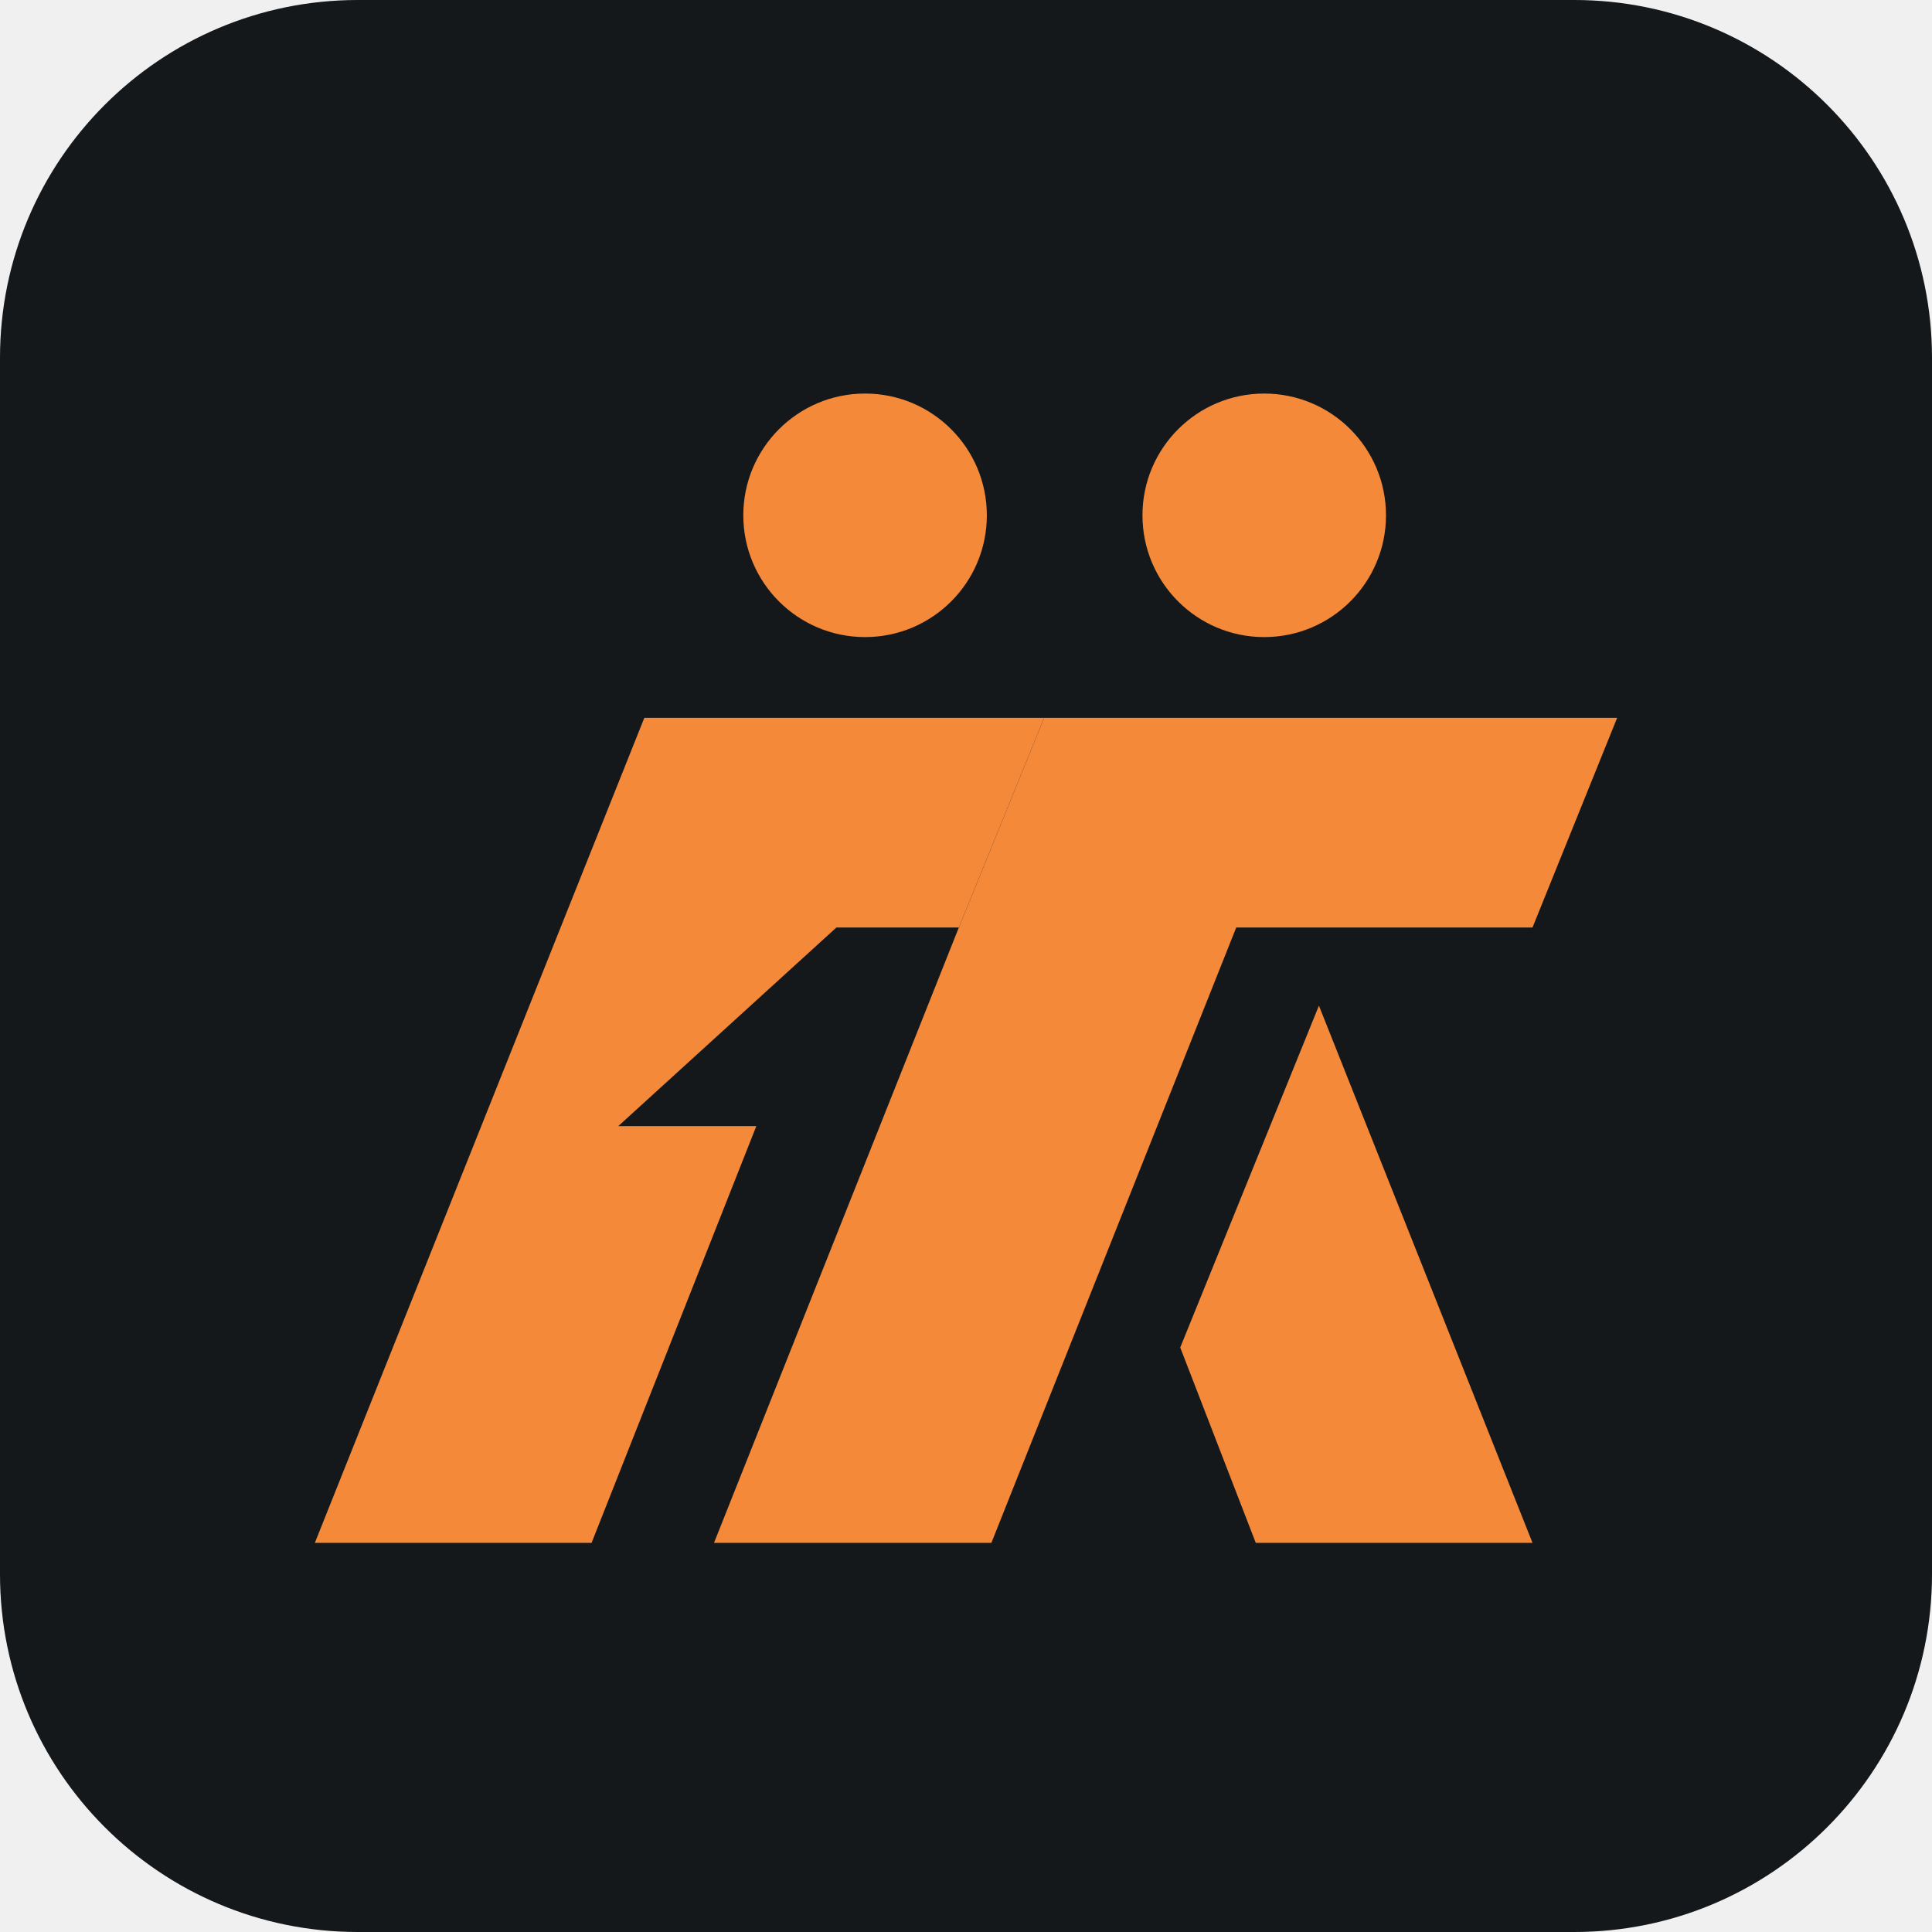
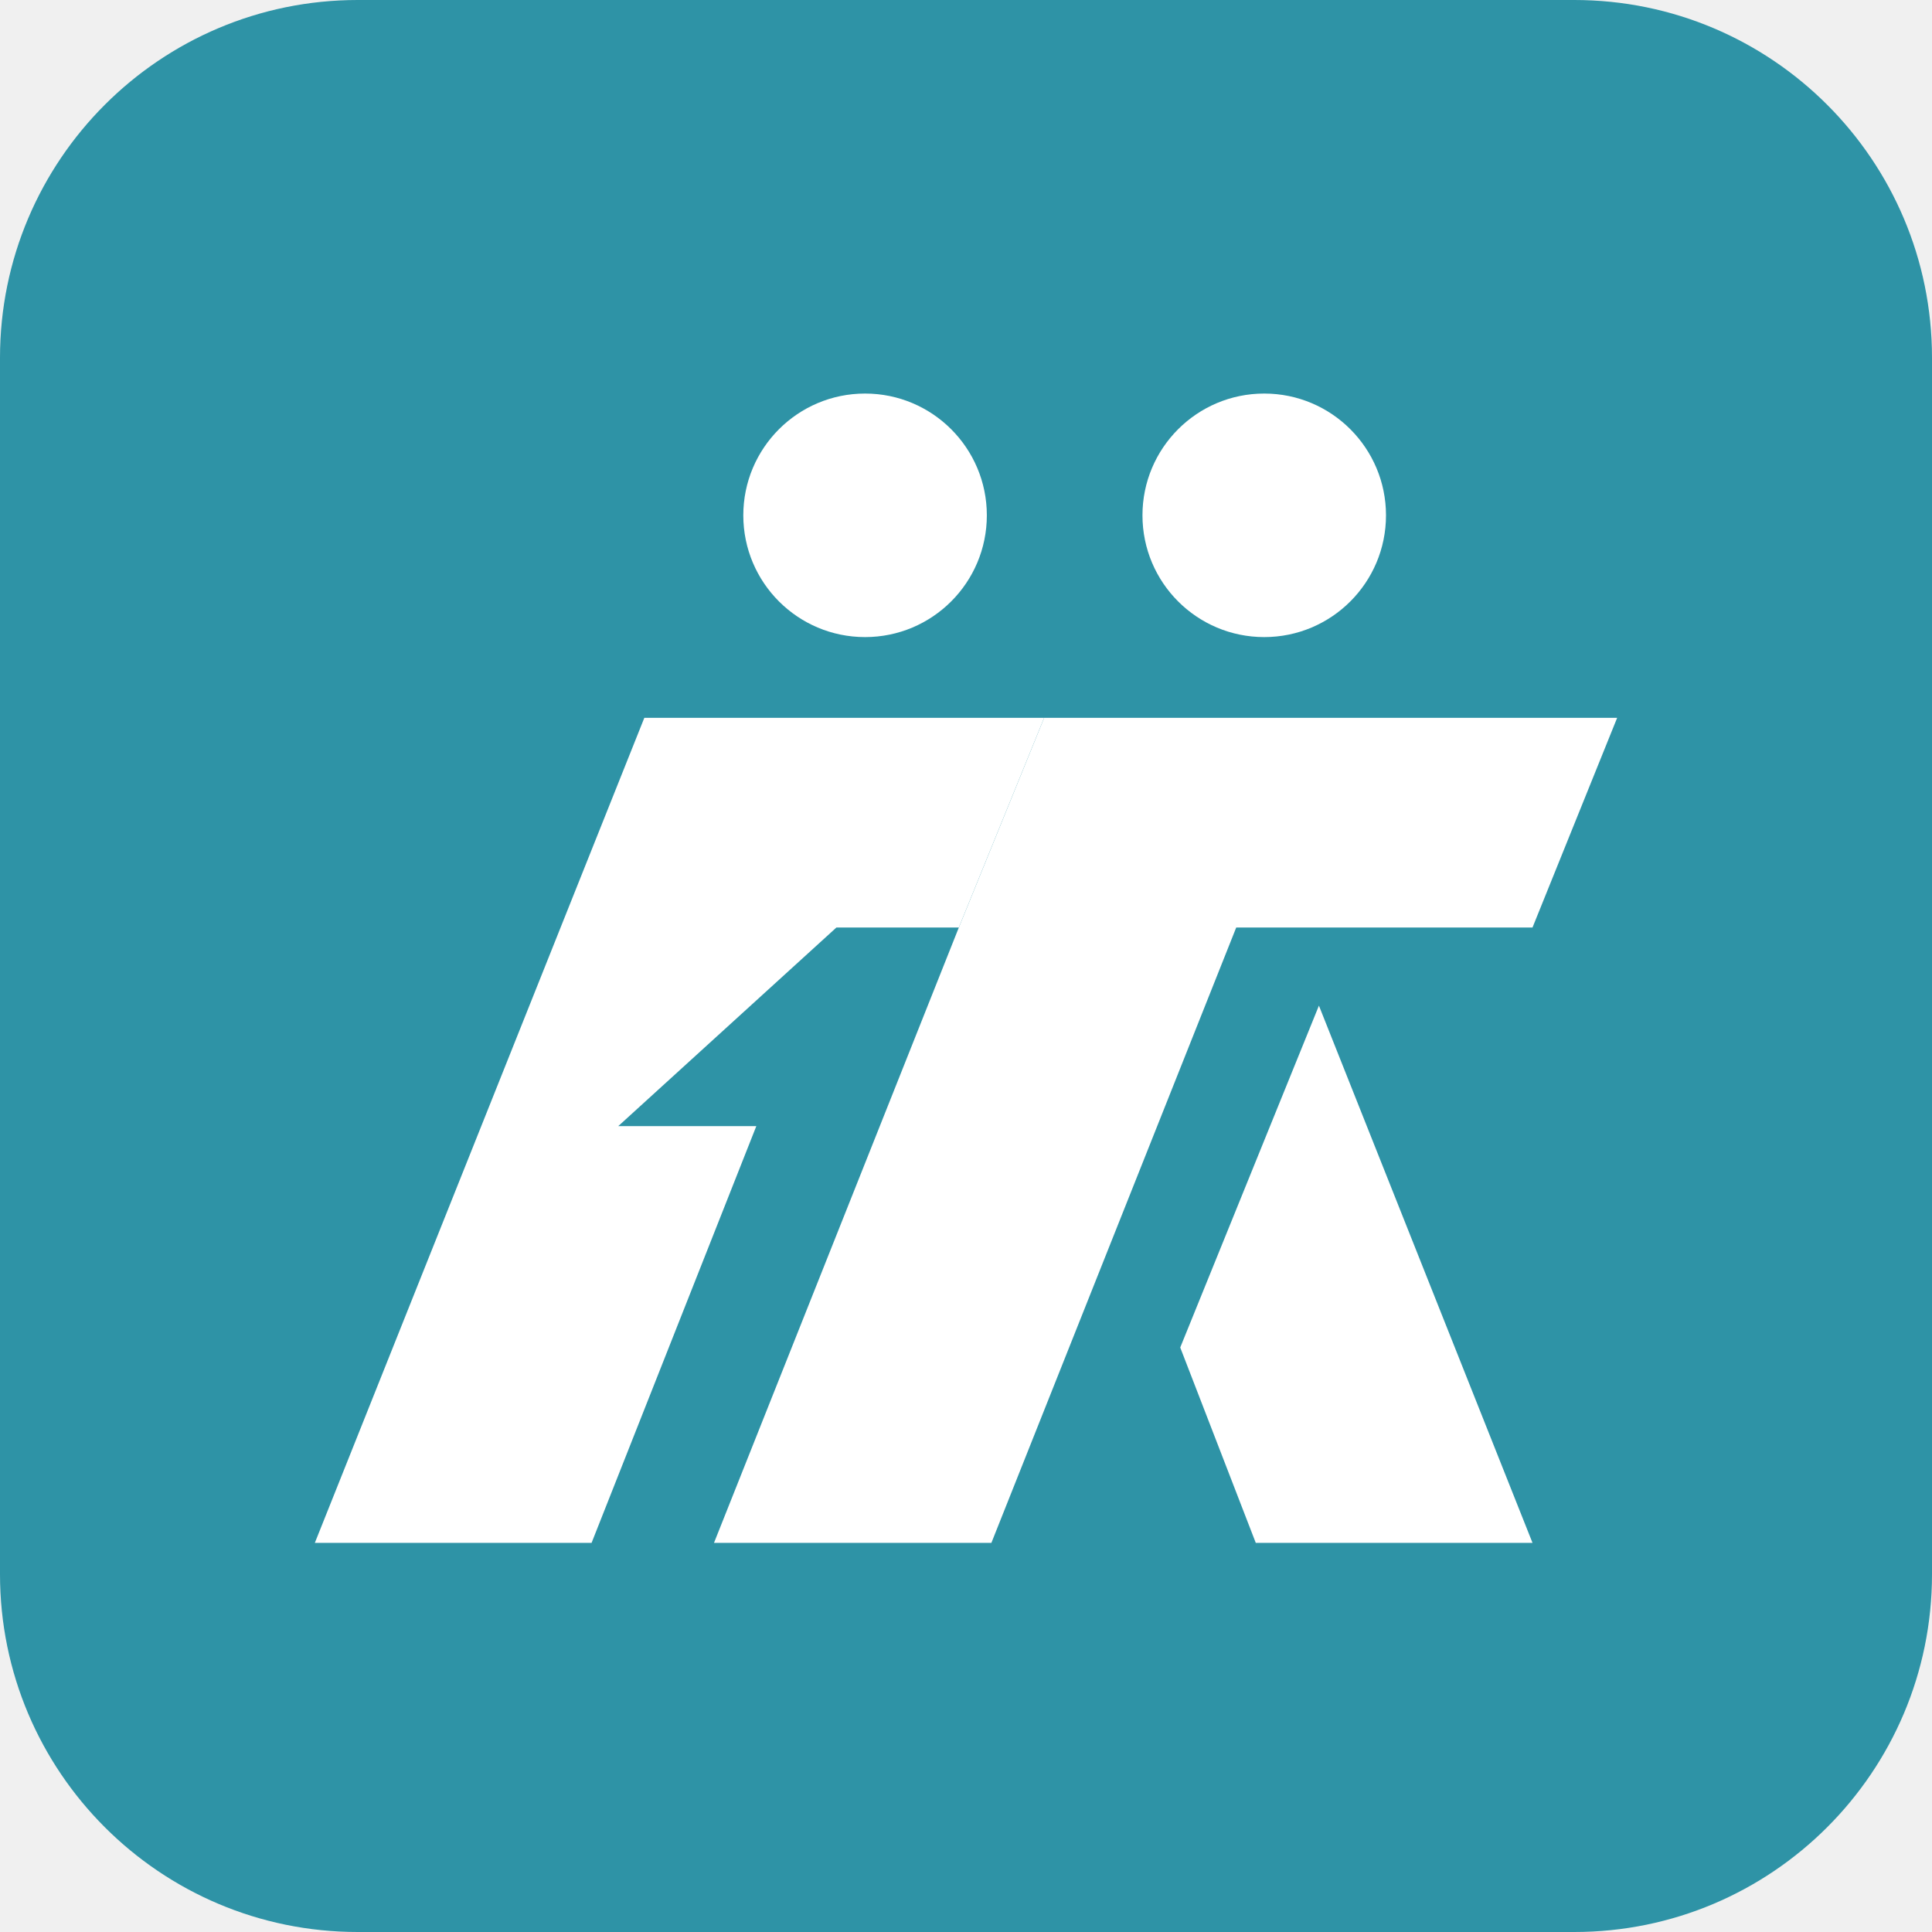
<svg xmlns="http://www.w3.org/2000/svg" viewBox="0 0 1080 1080">
-   <rect width="1080" height="1080" rx="200" fill="#14181B" />
+   <rect width="1080" height="1080" rx="200" fill="#2E93A6" />
  <g transform="translate(176 220) scale(0.364)">
-     <circle cx="845" cy="187" r="187" fill="#F5893A" />
-     <circle cx="1458" cy="187" r="187" fill="#F5893A" />
-     <path fill="#F5893A" d="M506 498H1120L989 820H801L466 1125H678L425 1765H0Z" />
-     <path fill="#F5893A" d="M1120 498H2000L1870 820H1415L1039 1765H613L989 820Z" />
-     <path fill="#F5893A" d="M1542 940L1870 1765H1445L1329 1465Z" />
+     <circle cx="845" cy="187" r="187" fill="#fff" />
+     <circle cx="1458" cy="187" r="187" fill="#fff" />
+     <path fill="#fff" d="M506 498H1120L989 820H801L466 1125H678L425 1765H0Z" />
+     <path fill="#fff" d="M1120 498H2000L1870 820H1415L1039 1765H613L989 820Z" />
+     <path fill="#fff" d="M1542 940L1870 1765H1445L1329 1465Z" />
  </g>
</svg>
